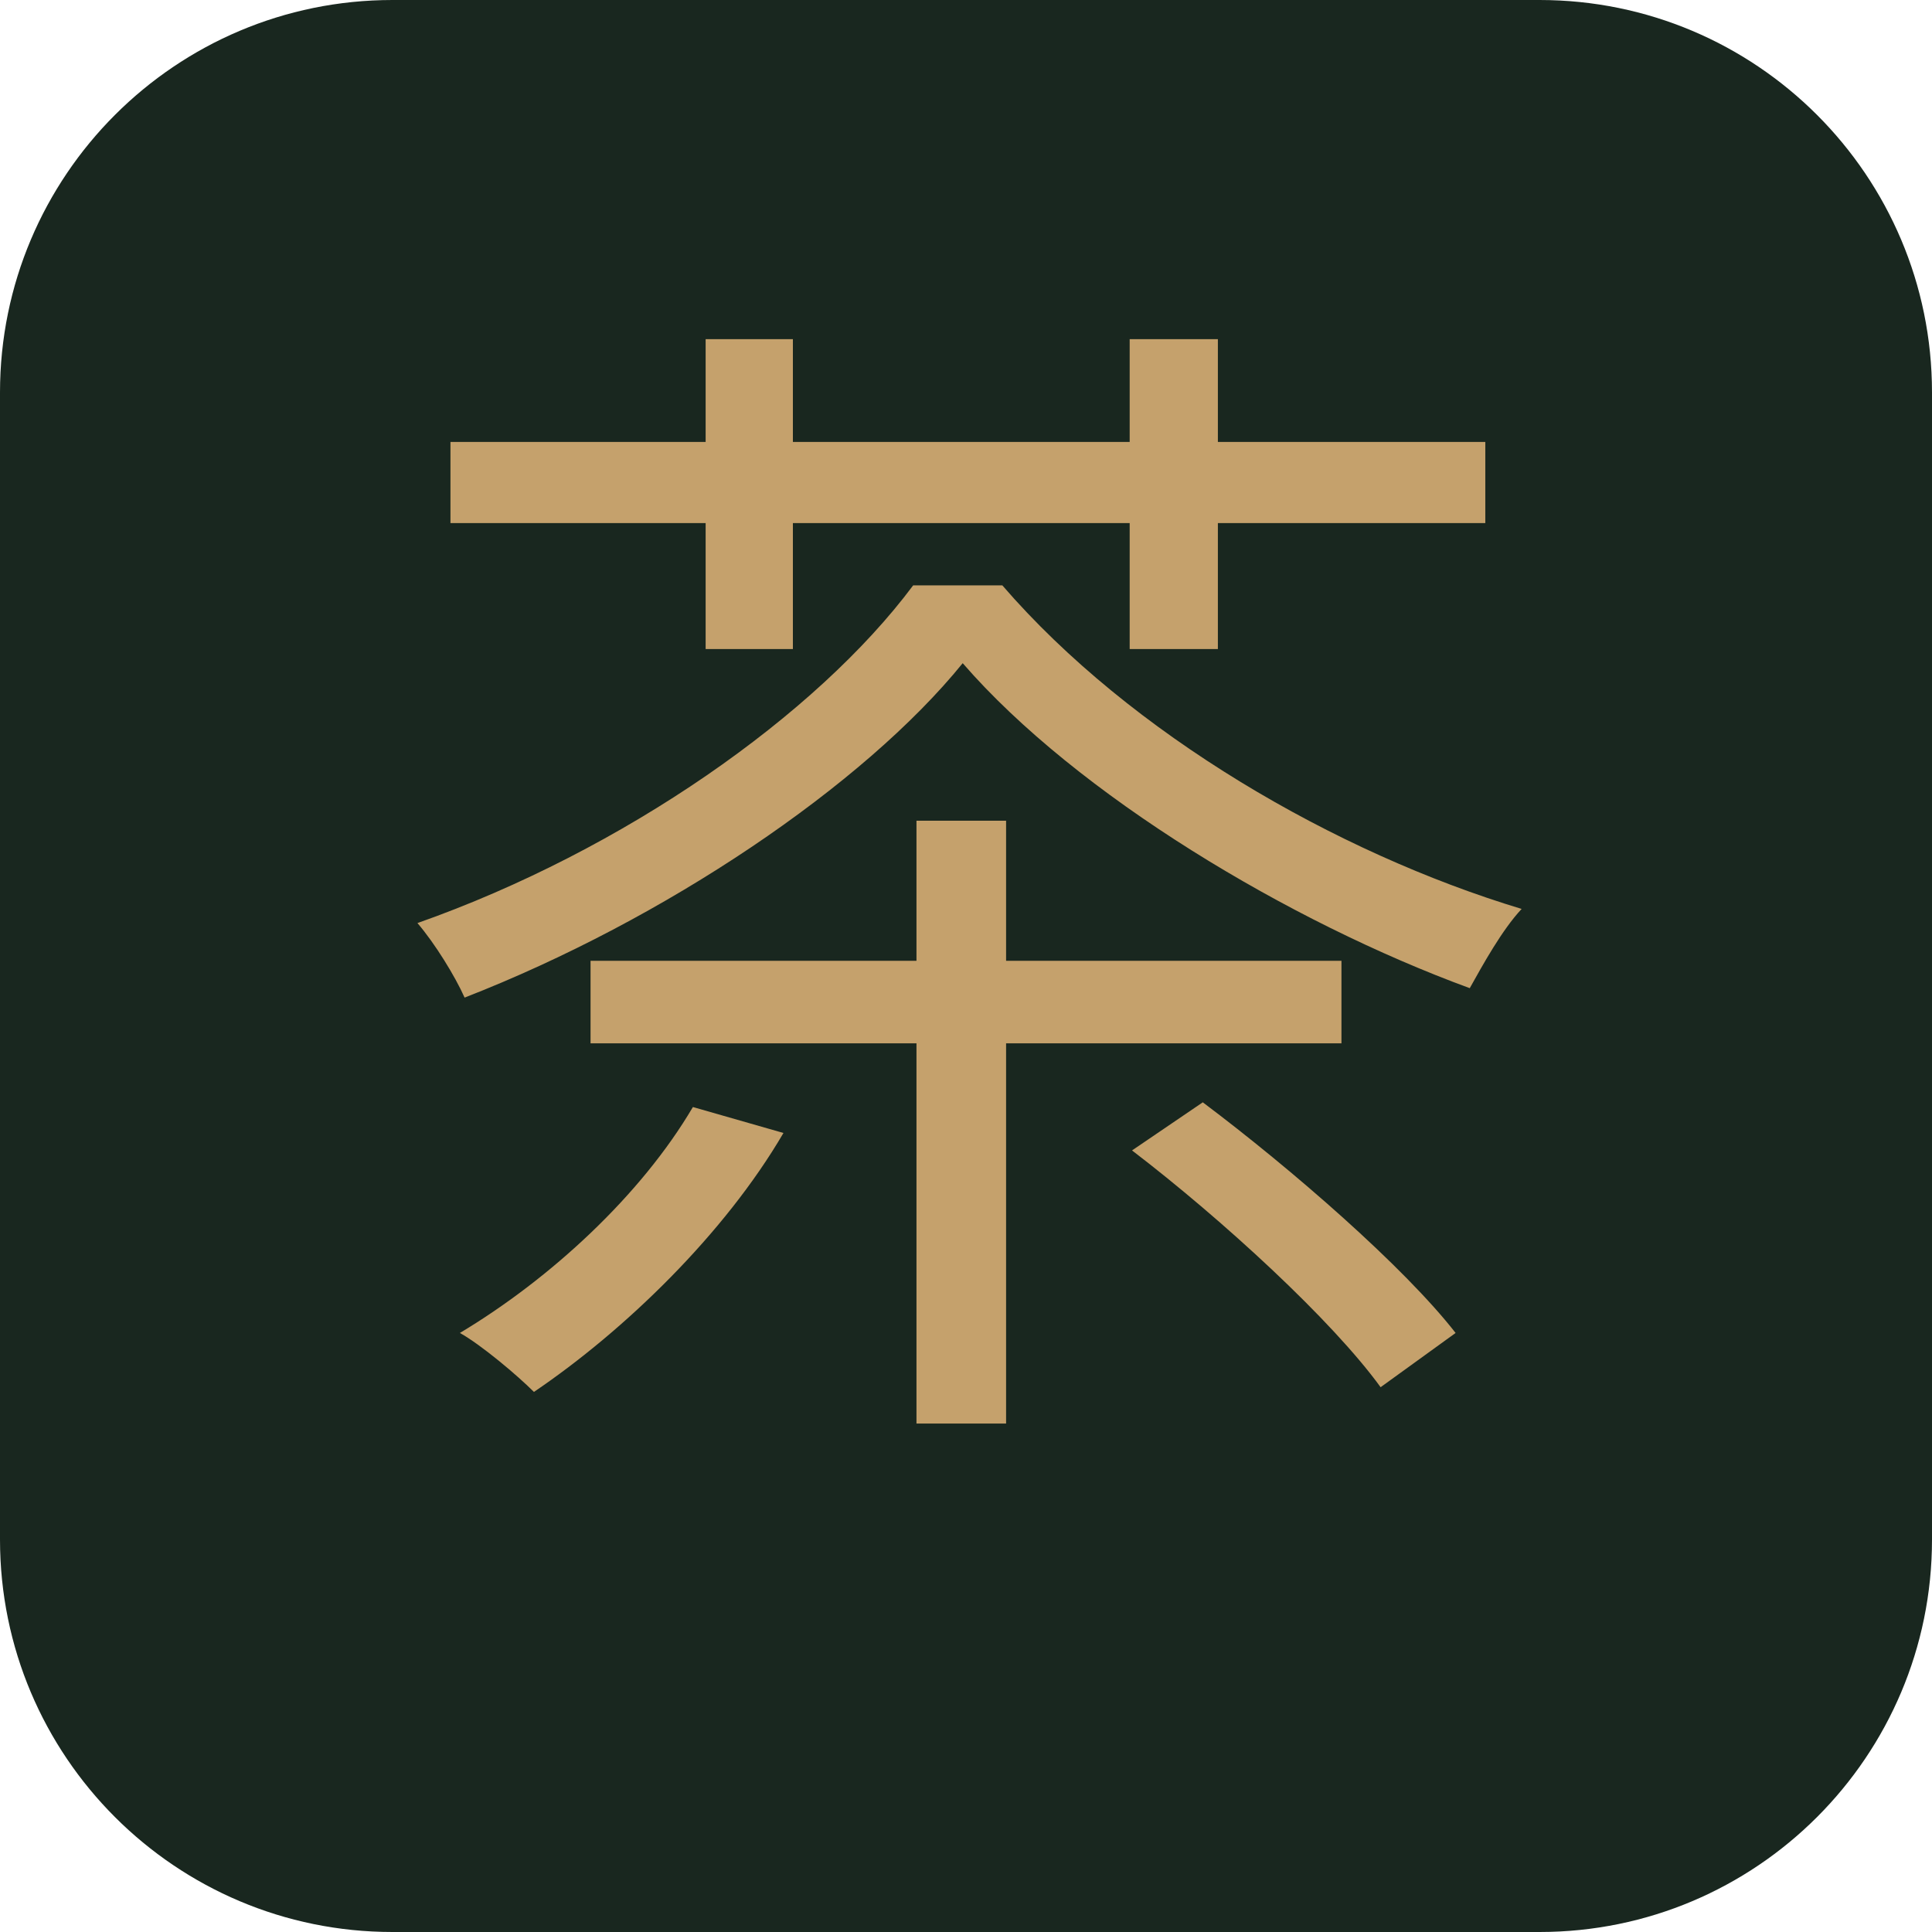
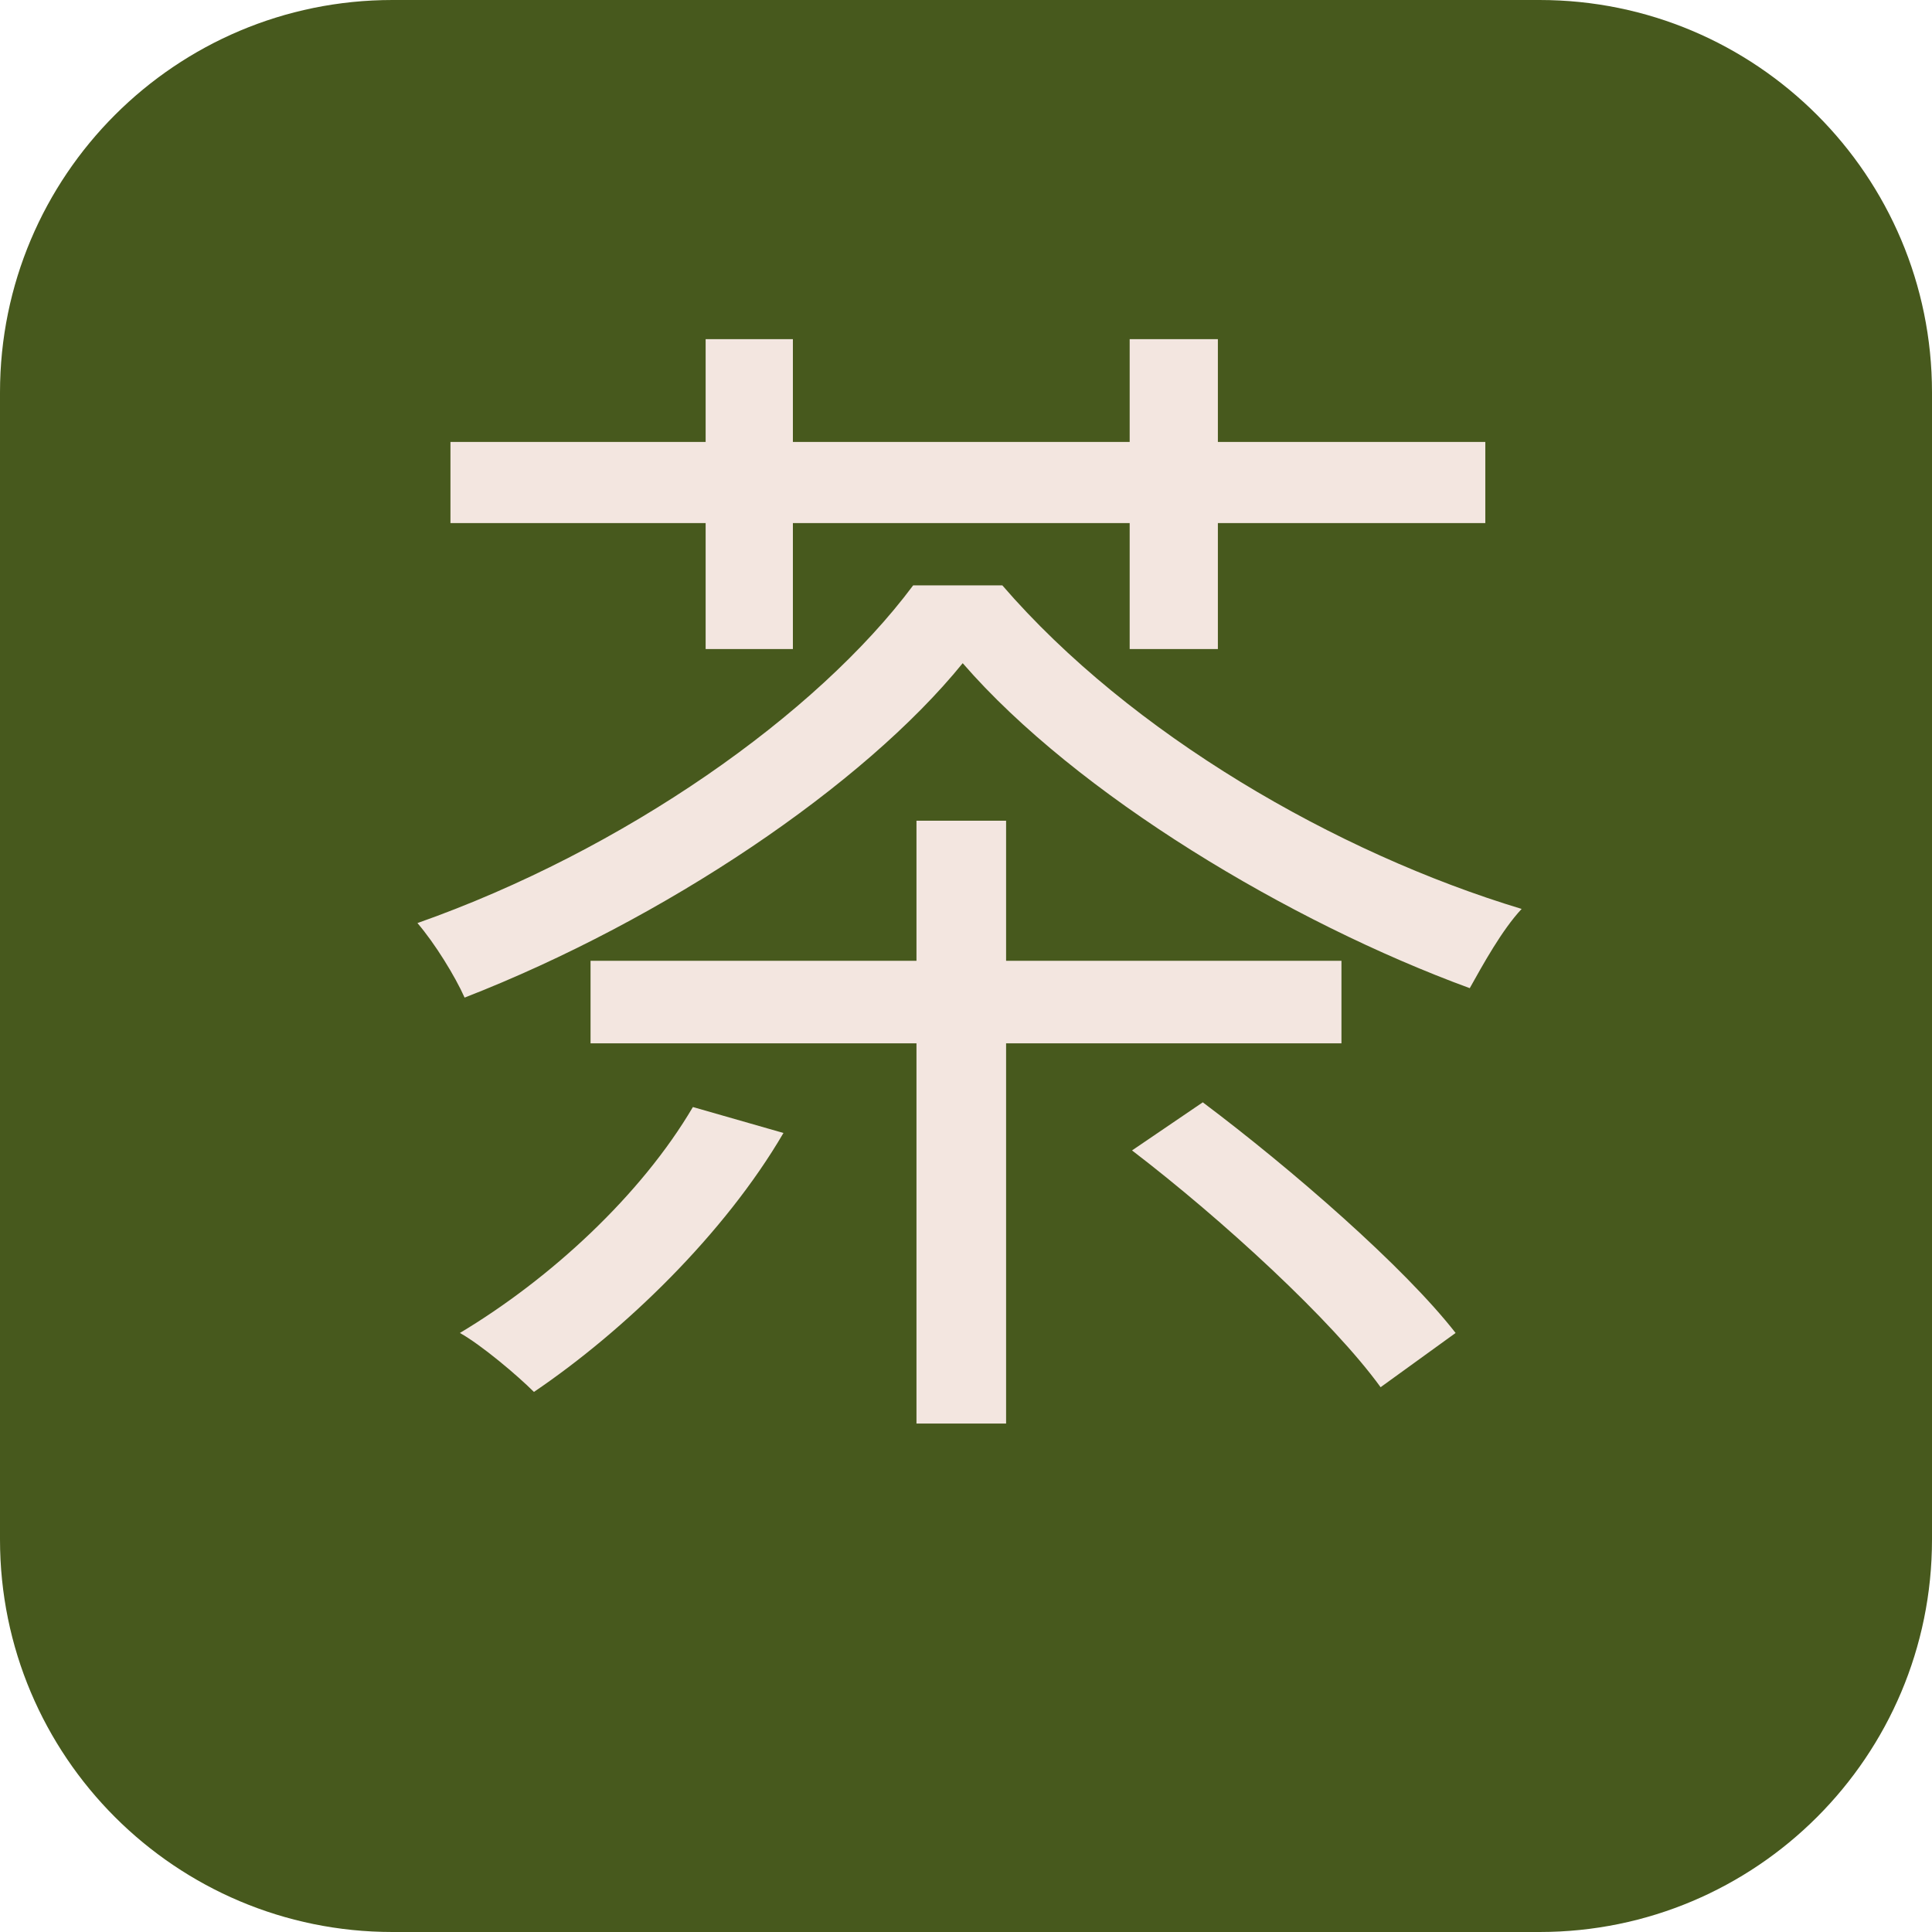
<svg xmlns="http://www.w3.org/2000/svg" viewBox="0 0 64 64">
-   <rect width="64" height="64" rx="13" fill="#19271f" />
-   <text x="32" y="44" text-anchor="middle" font-family="Georgia,serif" font-size="39" fill="#c5a16c">茶</text>
+   <rect width="64" height="64" rx="13" fill="#47591d" />
+   <text x="32" y="44" text-anchor="middle" font-family="Georgia,serif" font-size="39" fill="#f3e6e0">茶</text>
</svg>
